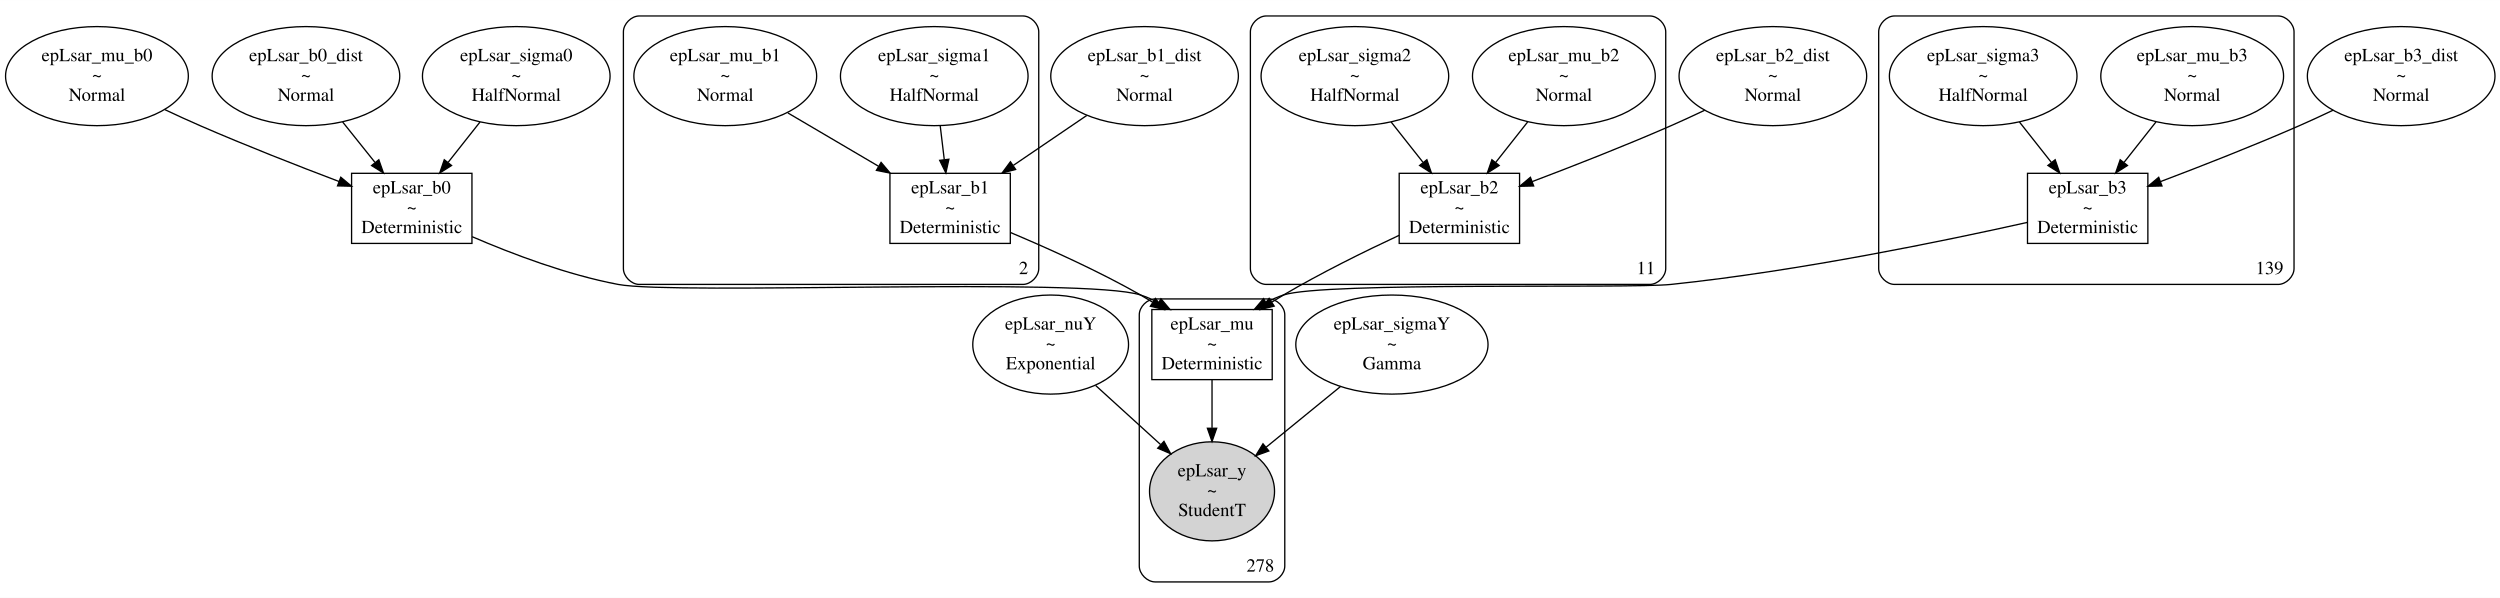
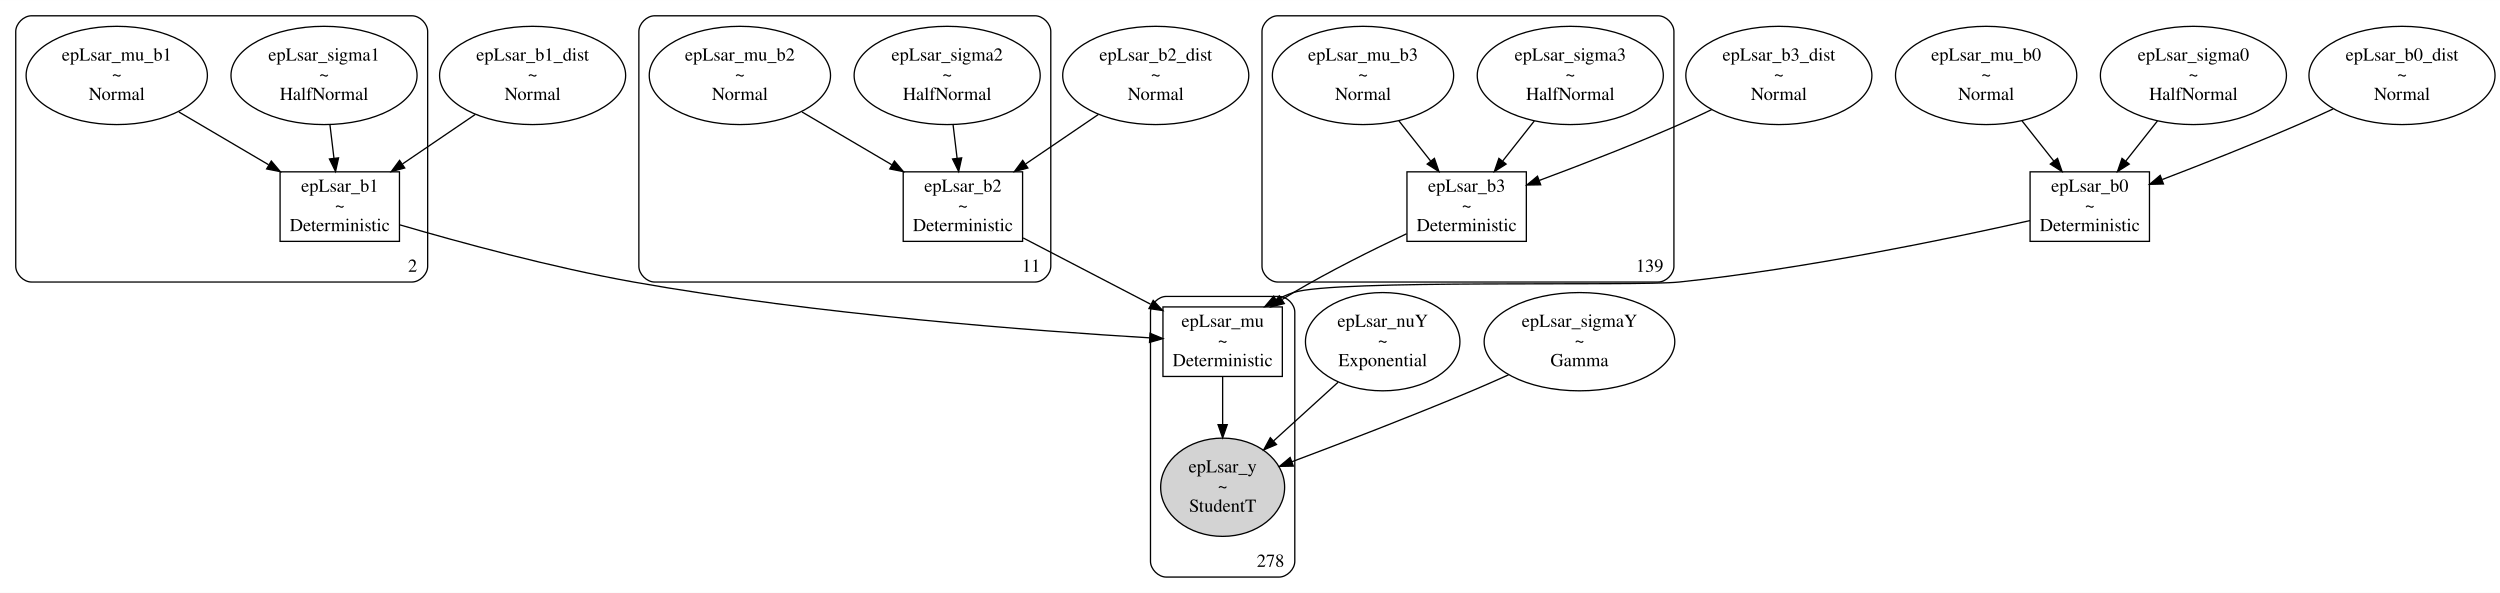
- <svg xmlns="http://www.w3.org/2000/svg" width="1890pt" height="452pt" viewBox="0.00 0.00 1890.01 451.86">
+ <svg xmlns="http://www.w3.org/2000/svg" width="1906pt" height="452pt" viewBox="0.00 0.00 1905.71 451.86">
  <g id="graph0" class="graph" transform="scale(1 1) rotate(0) translate(4 447.86)">
-     <polygon fill="#ffffff" stroke="transparent" points="-4,4 -4,-447.86 1886.007,-447.86 1886.007,4 -4,4" />
+     <polygon fill="#ffffff" stroke="transparent" points="-4,4 -4,-447.86 1901.711,-447.86 1901.711,4 -4,4" />
    <g id="clust1" class="cluster">
-       <path fill="none" stroke="#000000" d="M479.296,-232.907C479.296,-232.907 769.297,-232.907 769.297,-232.907 775.297,-232.907 781.297,-238.907 781.297,-244.907 781.297,-244.907 781.297,-423.86 781.297,-423.86 781.297,-429.86 775.297,-435.86 769.297,-435.86 769.297,-435.86 479.296,-435.86 479.296,-435.86 473.296,-435.86 467.296,-429.86 467.296,-423.86 467.296,-423.86 467.296,-244.907 467.296,-244.907 467.296,-238.907 473.296,-232.907 479.296,-232.907" />
-       <text text-anchor="middle" x="769.797" y="-240.707" font-family="Times,serif" font-size="14.00" fill="#000000">2</text>
+       <path fill="none" stroke="#000000" d="M20,-232.907C20,-232.907 310,-232.907 310,-232.907 316,-232.907 322,-238.907 322,-244.907 322,-244.907 322,-423.86 322,-423.86 322,-429.86 316,-435.86 310,-435.86 310,-435.86 20,-435.86 20,-435.86 14,-435.86 8,-429.86 8,-423.86 8,-423.86 8,-244.907 8,-244.907 8,-238.907 14,-232.907 20,-232.907" />
+       <text text-anchor="middle" x="310.5" y="-240.707" font-family="Times,serif" font-size="14.00" fill="#000000">2</text>
    </g>
    <g id="clust2" class="cluster">
-       <path fill="none" stroke="#000000" d="M953.297,-232.907C953.297,-232.907 1243.296,-232.907 1243.296,-232.907 1249.296,-232.907 1255.296,-238.907 1255.296,-244.907 1255.296,-244.907 1255.296,-423.86 1255.296,-423.86 1255.296,-429.86 1249.296,-435.86 1243.296,-435.86 1243.296,-435.86 953.297,-435.86 953.297,-435.86 947.297,-435.86 941.297,-429.86 941.297,-423.86 941.297,-423.86 941.297,-244.907 941.297,-244.907 941.297,-238.907 947.297,-232.907 953.297,-232.907" />
-       <text text-anchor="middle" x="1240.296" y="-240.707" font-family="Times,serif" font-size="14.00" fill="#000000">11</text>
+       <path fill="none" stroke="#000000" d="M495,-232.907C495,-232.907 785,-232.907 785,-232.907 791,-232.907 797,-238.907 797,-244.907 797,-244.907 797,-423.86 797,-423.86 797,-429.86 791,-435.86 785,-435.86 785,-435.86 495,-435.86 495,-435.86 489,-435.86 483,-429.86 483,-423.86 483,-423.86 483,-244.907 483,-244.907 483,-238.907 489,-232.907 495,-232.907" />
+       <text text-anchor="middle" x="782" y="-240.707" font-family="Times,serif" font-size="14.00" fill="#000000">11</text>
    </g>
    <g id="clust3" class="cluster">
-       <path fill="none" stroke="#000000" d="M1428.296,-232.907C1428.296,-232.907 1718.296,-232.907 1718.296,-232.907 1724.296,-232.907 1730.296,-238.907 1730.296,-244.907 1730.296,-244.907 1730.296,-423.86 1730.296,-423.86 1730.296,-429.86 1724.296,-435.86 1718.296,-435.86 1718.296,-435.86 1428.296,-435.86 1428.296,-435.86 1422.296,-435.86 1416.296,-429.86 1416.296,-423.86 1416.296,-423.86 1416.296,-244.907 1416.296,-244.907 1416.296,-238.907 1422.296,-232.907 1428.296,-232.907" />
-       <text text-anchor="middle" x="1711.796" y="-240.707" font-family="Times,serif" font-size="14.00" fill="#000000">139</text>
+       <path fill="none" stroke="#000000" d="M970,-232.907C970,-232.907 1260,-232.907 1260,-232.907 1266,-232.907 1272,-238.907 1272,-244.907 1272,-244.907 1272,-423.86 1272,-423.86 1272,-429.86 1266,-435.86 1260,-435.86 1260,-435.86 970,-435.86 970,-435.86 964,-435.86 958,-429.86 958,-423.86 958,-423.86 958,-244.907 958,-244.907 958,-238.907 964,-232.907 970,-232.907" />
+       <text text-anchor="middle" x="1253.5" y="-240.707" font-family="Times,serif" font-size="14.00" fill="#000000">139</text>
    </g>
    <g id="clust4" class="cluster">
-       <path fill="none" stroke="#000000" d="M869.297,-8C869.297,-8 955.297,-8 955.297,-8 961.297,-8 967.297,-14 967.297,-20 967.297,-20 967.297,-209.93 967.297,-209.93 967.297,-215.93 961.297,-221.93 955.297,-221.93 955.297,-221.93 869.297,-221.93 869.297,-221.93 863.297,-221.93 857.297,-215.93 857.297,-209.93 857.297,-209.93 857.297,-20 857.297,-20 857.297,-14 863.297,-8 869.297,-8" />
-       <text text-anchor="middle" x="948.797" y="-15.8" font-family="Times,serif" font-size="14.00" fill="#000000">278</text>
+       <path fill="none" stroke="#000000" d="M885,-8C885,-8 971,-8 971,-8 977,-8 983,-14 983,-20 983,-20 983,-209.93 983,-209.93 983,-215.93 977,-221.93 971,-221.93 971,-221.93 885,-221.93 885,-221.93 879,-221.93 873,-215.93 873,-209.93 873,-209.93 873,-20 873,-20 873,-14 879,-8 885,-8" />
+       <text text-anchor="middle" x="964.5" y="-15.8" font-family="Times,serif" font-size="14.00" fill="#000000">278</text>
    </g>
    <g id="node1" class="node">
-       <ellipse fill="none" stroke="#000000" cx="790.297" cy="-187.43" rx="58.88" ry="37.453" />
-       <text text-anchor="middle" x="790.297" y="-198.73" font-family="Times,serif" font-size="14.00" fill="#000000">epLsar_nuY</text>
-       <text text-anchor="middle" x="790.297" y="-183.73" font-family="Times,serif" font-size="14.00" fill="#000000">~</text>
-       <text text-anchor="middle" x="790.297" y="-168.73" font-family="Times,serif" font-size="14.00" fill="#000000">Exponential</text>
+       <ellipse fill="none" stroke="#000000" cx="1510" cy="-390.383" rx="69.094" ry="37.453" />
+       <text text-anchor="middle" x="1510" y="-401.683" font-family="Times,serif" font-size="14.00" fill="#000000">epLsar_mu_b0</text>
+       <text text-anchor="middle" x="1510" y="-386.683" font-family="Times,serif" font-size="14.00" fill="#000000">~</text>
+       <text text-anchor="middle" x="1510" y="-371.683" font-family="Times,serif" font-size="14.00" fill="#000000">Normal</text>
+     </g>
+     <g id="node7" class="node">
+       <polygon fill="none" stroke="#000000" points="1634.5,-316.907 1543.5,-316.907 1543.5,-263.907 1634.5,-263.907 1634.5,-316.907" />
+       <text text-anchor="middle" x="1589" y="-301.707" font-family="Times,serif" font-size="14.00" fill="#000000">epLsar_b0</text>
+       <text text-anchor="middle" x="1589" y="-286.707" font-family="Times,serif" font-size="14.00" fill="#000000">~</text>
+       <text text-anchor="middle" x="1589" y="-271.707" font-family="Times,serif" font-size="14.00" fill="#000000">Deterministic</text>
+     </g>
+     <g id="edge3" class="edge">
+       <path fill="none" stroke="#000000" d="M1537.409,-355.697C1545.207,-345.827 1553.702,-335.077 1561.506,-325.201" />
+       <polygon fill="#000000" stroke="#000000" points="1564.415,-327.165 1567.868,-317.149 1558.922,-322.825 1564.415,-327.165" />
+     </g>
+     <g id="node2" class="node">
+       <ellipse fill="none" stroke="#000000" cx="1050" cy="-187.43" rx="58.88" ry="37.453" />
+       <text text-anchor="middle" x="1050" y="-198.73" font-family="Times,serif" font-size="14.00" fill="#000000">epLsar_nuY</text>
+       <text text-anchor="middle" x="1050" y="-183.73" font-family="Times,serif" font-size="14.00" fill="#000000">~</text>
+       <text text-anchor="middle" x="1050" y="-168.73" font-family="Times,serif" font-size="14.00" fill="#000000">Exponential</text>
    </g>
    <g id="node19" class="node">
-       <ellipse fill="#d3d3d3" stroke="#000000" cx="912.297" cy="-76.477" rx="47.253" ry="37.453" />
-       <text text-anchor="middle" x="912.297" y="-87.777" font-family="Times,serif" font-size="14.00" fill="#000000">epLsar_y</text>
-       <text text-anchor="middle" x="912.297" y="-72.777" font-family="Times,serif" font-size="14.00" fill="#000000">~</text>
-       <text text-anchor="middle" x="912.297" y="-57.777" font-family="Times,serif" font-size="14.00" fill="#000000">StudentT</text>
+       <ellipse fill="#d3d3d3" stroke="#000000" cx="928" cy="-76.477" rx="47.253" ry="37.453" />
+       <text text-anchor="middle" x="928" y="-87.777" font-family="Times,serif" font-size="14.00" fill="#000000">epLsar_y</text>
+       <text text-anchor="middle" x="928" y="-72.777" font-family="Times,serif" font-size="14.00" fill="#000000">~</text>
+       <text text-anchor="middle" x="928" y="-57.777" font-family="Times,serif" font-size="14.00" fill="#000000">StudentT</text>
+     </g>
+     <g id="edge19" class="edge">
+       <path fill="none" stroke="#000000" d="M1016.016,-156.523C1000.747,-142.637 982.649,-126.177 966.845,-111.805" />
+       <polygon fill="#000000" stroke="#000000" points="969.047,-109.076 959.294,-104.937 964.337,-114.255 969.047,-109.076" />
+     </g>
+     <g id="node3" class="node">
+       <ellipse fill="none" stroke="#000000" cx="1668" cy="-390.383" rx="70.922" ry="37.453" />
+       <text text-anchor="middle" x="1668" y="-401.683" font-family="Times,serif" font-size="14.00" fill="#000000">epLsar_sigma0</text>
+       <text text-anchor="middle" x="1668" y="-386.683" font-family="Times,serif" font-size="14.00" fill="#000000">~</text>
+       <text text-anchor="middle" x="1668" y="-371.683" font-family="Times,serif" font-size="14.00" fill="#000000">HalfNormal</text>
+     </g>
+     <g id="edge1" class="edge">
+       <path fill="none" stroke="#000000" d="M1640.591,-355.697C1632.793,-345.827 1624.298,-335.077 1616.494,-325.201" />
+       <polygon fill="#000000" stroke="#000000" points="1619.078,-322.825 1610.132,-317.149 1613.585,-327.165 1619.078,-322.825" />
+     </g>
+     <g id="node4" class="node">
+       <ellipse fill="none" stroke="#000000" cx="1352" cy="-390.383" rx="70.922" ry="37.453" />
+       <text text-anchor="middle" x="1352" y="-401.683" font-family="Times,serif" font-size="14.00" fill="#000000">epLsar_b3_dist</text>
+       <text text-anchor="middle" x="1352" y="-386.683" font-family="Times,serif" font-size="14.00" fill="#000000">~</text>
+       <text text-anchor="middle" x="1352" y="-371.683" font-family="Times,serif" font-size="14.00" fill="#000000">Normal</text>
+     </g>
+     <g id="node17" class="node">
+       <polygon fill="none" stroke="#000000" points="1159.5,-316.907 1068.5,-316.907 1068.5,-263.907 1159.5,-263.907 1159.5,-316.907" />
+       <text text-anchor="middle" x="1114" y="-301.707" font-family="Times,serif" font-size="14.00" fill="#000000">epLsar_b3</text>
+       <text text-anchor="middle" x="1114" y="-286.707" font-family="Times,serif" font-size="14.00" fill="#000000">~</text>
+       <text text-anchor="middle" x="1114" y="-271.707" font-family="Times,serif" font-size="14.00" fill="#000000">Deterministic</text>
+     </g>
+     <g id="edge11" class="edge">
+       <path fill="none" stroke="#000000" d="M1300.784,-364.35C1292.554,-360.392 1284.084,-356.451 1276,-352.907 1240.971,-337.55 1200.872,-322.063 1169.332,-310.348" />
+       <polygon fill="#000000" stroke="#000000" points="1170.427,-307.021 1159.834,-306.837 1168.001,-313.587 1170.427,-307.021" />
+     </g>
+     <g id="node5" class="node">
+       <ellipse fill="none" stroke="#000000" cx="1827" cy="-390.383" rx="70.922" ry="37.453" />
+       <text text-anchor="middle" x="1827" y="-401.683" font-family="Times,serif" font-size="14.00" fill="#000000">epLsar_b0_dist</text>
+       <text text-anchor="middle" x="1827" y="-386.683" font-family="Times,serif" font-size="14.00" fill="#000000">~</text>
+       <text text-anchor="middle" x="1827" y="-371.683" font-family="Times,serif" font-size="14.00" fill="#000000">Normal</text>
+     </g>
+     <g id="edge2" class="edge">
+       <path fill="none" stroke="#000000" d="M1774.536,-364.881C1765.723,-360.774 1756.637,-356.647 1748,-352.907 1713.863,-338.121 1675.009,-322.821 1644.255,-311.059" />
+       <polygon fill="#000000" stroke="#000000" points="1645.162,-307.659 1634.571,-307.37 1642.67,-314.201 1645.162,-307.659" />
+     </g>
+     <g id="node6" class="node">
+       <ellipse fill="none" stroke="#000000" cx="1200" cy="-187.43" rx="72.664" ry="37.453" />
+       <text text-anchor="middle" x="1200" y="-198.73" font-family="Times,serif" font-size="14.00" fill="#000000">epLsar_sigmaY</text>
+       <text text-anchor="middle" x="1200" y="-183.73" font-family="Times,serif" font-size="14.00" fill="#000000">~</text>
+       <text text-anchor="middle" x="1200" y="-168.73" font-family="Times,serif" font-size="14.00" fill="#000000">Gamma</text>
    </g>
    <g id="edge17" class="edge">
-       <path fill="none" stroke="#000000" d="M824.28,-156.523C839.549,-142.637 857.648,-126.177 873.451,-111.805" />
-       <polygon fill="#000000" stroke="#000000" points="875.959,-114.255 881.002,-104.937 871.249,-109.076 875.959,-114.255" />
-     </g>
-     <g id="node2" class="node">
-       <polygon fill="none" stroke="#000000" points="352.796,-316.907 261.796,-316.907 261.796,-263.907 352.796,-263.907 352.796,-316.907" />
-       <text text-anchor="middle" x="307.296" y="-301.707" font-family="Times,serif" font-size="14.00" fill="#000000">epLsar_b0</text>
-       <text text-anchor="middle" x="307.296" y="-286.707" font-family="Times,serif" font-size="14.00" fill="#000000">~</text>
-       <text text-anchor="middle" x="307.296" y="-271.707" font-family="Times,serif" font-size="14.00" fill="#000000">Deterministic</text>
+       <path fill="none" stroke="#000000" d="M1145.949,-162.175C1136.668,-157.997 1127.087,-153.783 1118,-149.953 1072.032,-130.581 1019.04,-110.251 980.719,-95.899" />
+       <polygon fill="#000000" stroke="#000000" points="981.898,-92.603 971.306,-92.383 979.449,-99.161 981.898,-92.603" />
    </g>
    <g id="node20" class="node">
-       <polygon fill="none" stroke="#000000" points="957.797,-213.93 866.797,-213.93 866.797,-160.93 957.797,-160.93 957.797,-213.93" />
-       <text text-anchor="middle" x="912.297" y="-198.73" font-family="Times,serif" font-size="14.00" fill="#000000">epLsar_mu</text>
-       <text text-anchor="middle" x="912.297" y="-183.73" font-family="Times,serif" font-size="14.00" fill="#000000">~</text>
-       <text text-anchor="middle" x="912.297" y="-168.73" font-family="Times,serif" font-size="14.00" fill="#000000">Deterministic</text>
+       <polygon fill="none" stroke="#000000" points="973.5,-213.93 882.5,-213.93 882.5,-160.93 973.5,-160.93 973.5,-213.93" />
+       <text text-anchor="middle" x="928" y="-198.73" font-family="Times,serif" font-size="14.00" fill="#000000">epLsar_mu</text>
+       <text text-anchor="middle" x="928" y="-183.73" font-family="Times,serif" font-size="14.00" fill="#000000">~</text>
+       <text text-anchor="middle" x="928" y="-168.73" font-family="Times,serif" font-size="14.00" fill="#000000">Deterministic</text>
    </g>
    <g id="edge16" class="edge">
-       <path fill="none" stroke="#000000" d="M352.904,-269.006C383.412,-255.85 424.865,-240.166 463.296,-232.907 506.432,-224.759 816.538,-238.443 858.297,-224.907 862.873,-223.423 867.406,-221.412 871.787,-219.087" />
-       <polygon fill="#000000" stroke="#000000" points="873.685,-222.031 880.529,-213.943 870.135,-215.998 873.685,-222.031" />
-     </g>
-     <g id="node3" class="node">
-       <ellipse fill="none" stroke="#000000" cx="1048.296" cy="-187.43" rx="72.664" ry="37.453" />
-       <text text-anchor="middle" x="1048.296" y="-198.73" font-family="Times,serif" font-size="14.00" fill="#000000">epLsar_sigmaY</text>
-       <text text-anchor="middle" x="1048.296" y="-183.73" font-family="Times,serif" font-size="14.00" fill="#000000">~</text>
-       <text text-anchor="middle" x="1048.296" y="-168.73" font-family="Times,serif" font-size="14.00" fill="#000000">Gamma</text>
-     </g>
-     <g id="edge19" class="edge">
-       <path fill="none" stroke="#000000" d="M1009.324,-155.635C991.763,-141.308 971.022,-124.387 953.233,-109.874" />
-       <polygon fill="#000000" stroke="#000000" points="955.251,-107.004 945.29,-103.394 950.826,-112.427 955.251,-107.004" />
-     </g>
-     <g id="node4" class="node">
-       <ellipse fill="none" stroke="#000000" cx="861.297" cy="-390.383" rx="70.922" ry="37.453" />
-       <text text-anchor="middle" x="861.297" y="-401.683" font-family="Times,serif" font-size="14.00" fill="#000000">epLsar_b1_dist</text>
-       <text text-anchor="middle" x="861.297" y="-386.683" font-family="Times,serif" font-size="14.00" fill="#000000">~</text>
-       <text text-anchor="middle" x="861.297" y="-371.683" font-family="Times,serif" font-size="14.00" fill="#000000">Normal</text>
+       <path fill="none" stroke="#000000" d="M1543.444,-279.749C1482.799,-266.089 1372.023,-242.972 1276,-232.907 1243.499,-229.5 1013.051,-235.092 982,-224.907 977.493,-223.428 973.027,-221.442 968.706,-219.152" />
+       <polygon fill="#000000" stroke="#000000" points="970.472,-216.131 960.075,-214.09 966.93,-222.168 970.472,-216.131" />
+     </g>
+     <g id="node8" class="node">
+       <ellipse fill="none" stroke="#000000" cx="402" cy="-390.383" rx="70.922" ry="37.453" />
+       <text text-anchor="middle" x="402" y="-401.683" font-family="Times,serif" font-size="14.00" fill="#000000">epLsar_b1_dist</text>
+       <text text-anchor="middle" x="402" y="-386.683" font-family="Times,serif" font-size="14.00" fill="#000000">~</text>
+       <text text-anchor="middle" x="402" y="-371.683" font-family="Times,serif" font-size="14.00" fill="#000000">Normal</text>
    </g>
    <g id="node10" class="node">
-       <polygon fill="none" stroke="#000000" points="759.797,-316.907 668.797,-316.907 668.797,-263.907 759.797,-263.907 759.797,-316.907" />
-       <text text-anchor="middle" x="714.297" y="-301.707" font-family="Times,serif" font-size="14.00" fill="#000000">epLsar_b1</text>
-       <text text-anchor="middle" x="714.297" y="-286.707" font-family="Times,serif" font-size="14.00" fill="#000000">~</text>
-       <text text-anchor="middle" x="714.297" y="-271.707" font-family="Times,serif" font-size="14.00" fill="#000000">Deterministic</text>
+       <polygon fill="none" stroke="#000000" points="300.5,-316.907 209.5,-316.907 209.5,-263.907 300.5,-263.907 300.5,-316.907" />
+       <text text-anchor="middle" x="255" y="-301.707" font-family="Times,serif" font-size="14.00" fill="#000000">epLsar_b1</text>
+       <text text-anchor="middle" x="255" y="-286.707" font-family="Times,serif" font-size="14.00" fill="#000000">~</text>
+       <text text-anchor="middle" x="255" y="-271.707" font-family="Times,serif" font-size="14.00" fill="#000000">Deterministic</text>
    </g>
    <g id="edge4" class="edge">
-       <path fill="none" stroke="#000000" d="M817.59,-360.658C800.134,-348.786 779.98,-335.079 762.135,-322.942" />
-       <polygon fill="#000000" stroke="#000000" points="763.818,-319.854 753.581,-317.125 759.882,-325.642 763.818,-319.854" />
-     </g>
-     <g id="node5" class="node">
-       <ellipse fill="none" stroke="#000000" cx="69.296" cy="-390.383" rx="69.094" ry="37.453" />
-       <text text-anchor="middle" x="69.296" y="-401.683" font-family="Times,serif" font-size="14.00" fill="#000000">epLsar_mu_b0</text>
-       <text text-anchor="middle" x="69.296" y="-386.683" font-family="Times,serif" font-size="14.00" fill="#000000">~</text>
-       <text text-anchor="middle" x="69.296" y="-371.683" font-family="Times,serif" font-size="14.00" fill="#000000">Normal</text>
-     </g>
-     <g id="edge1" class="edge">
-       <path fill="none" stroke="#000000" d="M120.65,-365.034C129.485,-360.867 138.617,-356.681 147.297,-352.907 181.871,-337.873 221.317,-322.446 252.391,-310.68" />
-       <polygon fill="#000000" stroke="#000000" points="253.63,-313.954 261.752,-307.15 251.16,-307.404 253.63,-313.954" />
-     </g>
-     <g id="node6" class="node">
-       <ellipse fill="none" stroke="#000000" cx="1811.296" cy="-390.383" rx="70.922" ry="37.453" />
-       <text text-anchor="middle" x="1811.296" y="-401.683" font-family="Times,serif" font-size="14.00" fill="#000000">epLsar_b3_dist</text>
-       <text text-anchor="middle" x="1811.296" y="-386.683" font-family="Times,serif" font-size="14.00" fill="#000000">~</text>
-       <text text-anchor="middle" x="1811.296" y="-371.683" font-family="Times,serif" font-size="14.00" fill="#000000">Normal</text>
+       <path fill="none" stroke="#000000" d="M358.293,-360.658C340.838,-348.786 320.684,-335.079 302.838,-322.942" />
+       <polygon fill="#000000" stroke="#000000" points="304.522,-319.854 294.285,-317.125 300.585,-325.642 304.522,-319.854" />
+     </g>
+     <g id="node9" class="node">
+       <ellipse fill="none" stroke="#000000" cx="877" cy="-390.383" rx="70.922" ry="37.453" />
+       <text text-anchor="middle" x="877" y="-401.683" font-family="Times,serif" font-size="14.00" fill="#000000">epLsar_b2_dist</text>
+       <text text-anchor="middle" x="877" y="-386.683" font-family="Times,serif" font-size="14.00" fill="#000000">~</text>
+       <text text-anchor="middle" x="877" y="-371.683" font-family="Times,serif" font-size="14.00" fill="#000000">Normal</text>
+     </g>
+     <g id="node14" class="node">
+       <polygon fill="none" stroke="#000000" points="775.5,-316.907 684.5,-316.907 684.5,-263.907 775.5,-263.907 775.5,-316.907" />
+       <text text-anchor="middle" x="730" y="-301.707" font-family="Times,serif" font-size="14.00" fill="#000000">epLsar_b2</text>
+       <text text-anchor="middle" x="730" y="-286.707" font-family="Times,serif" font-size="14.00" fill="#000000">~</text>
+       <text text-anchor="middle" x="730" y="-271.707" font-family="Times,serif" font-size="14.00" fill="#000000">Deterministic</text>
+     </g>
+     <g id="edge9" class="edge">
+       <path fill="none" stroke="#000000" d="M833.293,-360.658C815.838,-348.786 795.684,-335.079 777.838,-322.942" />
+       <polygon fill="#000000" stroke="#000000" points="779.522,-319.854 769.285,-317.125 775.585,-325.642 779.522,-319.854" />
+     </g>
+     <g id="edge13" class="edge">
+       <path fill="none" stroke="#000000" d="M300.888,-276.465C345.856,-263.319 416.545,-244.02 479,-232.907 619.324,-207.936 786.942,-195.49 872.207,-190.378" />
+       <polygon fill="#000000" stroke="#000000" points="872.662,-193.857 882.439,-189.776 872.25,-186.869 872.662,-193.857" />
+     </g>
+     <g id="node11" class="node">
+       <ellipse fill="none" stroke="#000000" cx="243" cy="-390.383" rx="70.922" ry="37.453" />
+       <text text-anchor="middle" x="243" y="-401.683" font-family="Times,serif" font-size="14.00" fill="#000000">epLsar_sigma1</text>
+       <text text-anchor="middle" x="243" y="-386.683" font-family="Times,serif" font-size="14.00" fill="#000000">~</text>
+       <text text-anchor="middle" x="243" y="-371.683" font-family="Times,serif" font-size="14.00" fill="#000000">HalfNormal</text>
+     </g>
+     <g id="edge5" class="edge">
+       <path fill="none" stroke="#000000" d="M247.502,-352.871C248.503,-344.534 249.563,-335.702 250.561,-327.387" />
+       <polygon fill="#000000" stroke="#000000" points="254.067,-327.552 251.783,-317.206 247.117,-326.717 254.067,-327.552" />
+     </g>
+     <g id="node12" class="node">
+       <ellipse fill="none" stroke="#000000" cx="85" cy="-390.383" rx="69.094" ry="37.453" />
+       <text text-anchor="middle" x="85" y="-401.683" font-family="Times,serif" font-size="14.00" fill="#000000">epLsar_mu_b1</text>
+       <text text-anchor="middle" x="85" y="-386.683" font-family="Times,serif" font-size="14.00" fill="#000000">~</text>
+       <text text-anchor="middle" x="85" y="-371.683" font-family="Times,serif" font-size="14.00" fill="#000000">Normal</text>
+     </g>
+     <g id="edge6" class="edge">
+       <path fill="none" stroke="#000000" d="M132.355,-362.534C153.596,-350.042 178.769,-335.238 200.764,-322.303" />
+       <polygon fill="#000000" stroke="#000000" points="202.81,-325.16 209.656,-317.073 199.262,-319.126 202.81,-325.16" />
+     </g>
+     <g id="node13" class="node">
+       <ellipse fill="none" stroke="#000000" cx="718" cy="-390.383" rx="70.922" ry="37.453" />
+       <text text-anchor="middle" x="718" y="-401.683" font-family="Times,serif" font-size="14.00" fill="#000000">epLsar_sigma2</text>
+       <text text-anchor="middle" x="718" y="-386.683" font-family="Times,serif" font-size="14.00" fill="#000000">~</text>
+       <text text-anchor="middle" x="718" y="-371.683" font-family="Times,serif" font-size="14.00" fill="#000000">HalfNormal</text>
+     </g>
+     <g id="edge7" class="edge">
+       <path fill="none" stroke="#000000" d="M722.503,-352.871C723.503,-344.534 724.563,-335.702 725.561,-327.387" />
+       <polygon fill="#000000" stroke="#000000" points="729.067,-327.552 726.783,-317.206 722.116,-326.717 729.067,-327.552" />
+     </g>
+     <g id="edge14" class="edge">
+       <path fill="none" stroke="#000000" d="M775.923,-266.523C804.911,-251.446 842.52,-231.887 873.084,-215.991" />
+       <polygon fill="#000000" stroke="#000000" points="875.069,-218.904 882.326,-211.184 871.839,-212.693 875.069,-218.904" />
+     </g>
+     <g id="node15" class="node">
+       <ellipse fill="none" stroke="#000000" cx="560" cy="-390.383" rx="69.094" ry="37.453" />
+       <text text-anchor="middle" x="560" y="-401.683" font-family="Times,serif" font-size="14.00" fill="#000000">epLsar_mu_b2</text>
+       <text text-anchor="middle" x="560" y="-386.683" font-family="Times,serif" font-size="14.00" fill="#000000">~</text>
+       <text text-anchor="middle" x="560" y="-371.683" font-family="Times,serif" font-size="14.00" fill="#000000">Normal</text>
+     </g>
+     <g id="edge8" class="edge">
+       <path fill="none" stroke="#000000" d="M607.355,-362.534C628.596,-350.042 653.769,-335.238 675.764,-322.303" />
+       <polygon fill="#000000" stroke="#000000" points="677.81,-325.16 684.656,-317.073 674.262,-319.126 677.81,-325.16" />
    </g>
    <g id="node16" class="node">
-       <polygon fill="none" stroke="#000000" points="1619.796,-316.907 1528.796,-316.907 1528.796,-263.907 1619.796,-263.907 1619.796,-316.907" />
-       <text text-anchor="middle" x="1574.296" y="-301.707" font-family="Times,serif" font-size="14.00" fill="#000000">epLsar_b3</text>
-       <text text-anchor="middle" x="1574.296" y="-286.707" font-family="Times,serif" font-size="14.00" fill="#000000">~</text>
-       <text text-anchor="middle" x="1574.296" y="-271.707" font-family="Times,serif" font-size="14.00" fill="#000000">Deterministic</text>
+       <ellipse fill="none" stroke="#000000" cx="1193" cy="-390.383" rx="70.922" ry="37.453" />
+       <text text-anchor="middle" x="1193" y="-401.683" font-family="Times,serif" font-size="14.00" fill="#000000">epLsar_sigma3</text>
+       <text text-anchor="middle" x="1193" y="-386.683" font-family="Times,serif" font-size="14.00" fill="#000000">~</text>
+       <text text-anchor="middle" x="1193" y="-371.683" font-family="Times,serif" font-size="14.00" fill="#000000">HalfNormal</text>
+     </g>
+     <g id="edge10" class="edge">
+       <path fill="none" stroke="#000000" d="M1165.591,-355.697C1157.793,-345.827 1149.298,-335.077 1141.494,-325.201" />
+       <polygon fill="#000000" stroke="#000000" points="1144.078,-322.825 1135.132,-317.149 1138.585,-327.165 1144.078,-322.825" />
+     </g>
+     <g id="edge15" class="edge">
+       <path fill="none" stroke="#000000" d="M1068.229,-269.719C1042.42,-257.555 1009.862,-241.369 982,-224.907 979.151,-223.223 976.254,-221.44 973.357,-219.602" />
+       <polygon fill="#000000" stroke="#000000" points="975.002,-216.496 964.714,-213.965 971.178,-222.359 975.002,-216.496" />
+     </g>
+     <g id="node18" class="node">
+       <ellipse fill="none" stroke="#000000" cx="1035" cy="-390.383" rx="69.094" ry="37.453" />
+       <text text-anchor="middle" x="1035" y="-401.683" font-family="Times,serif" font-size="14.00" fill="#000000">epLsar_mu_b3</text>
+       <text text-anchor="middle" x="1035" y="-386.683" font-family="Times,serif" font-size="14.00" fill="#000000">~</text>
+       <text text-anchor="middle" x="1035" y="-371.683" font-family="Times,serif" font-size="14.00" fill="#000000">Normal</text>
    </g>
    <g id="edge12" class="edge">
-       <path fill="none" stroke="#000000" d="M1759.79,-364.607C1751.325,-360.576 1742.604,-356.544 1734.296,-352.907 1699.76,-337.786 1660.315,-322.357 1629.231,-310.613" />
-       <polygon fill="#000000" stroke="#000000" points="1630.459,-307.335 1619.868,-307.09 1627.995,-313.887 1630.459,-307.335" />
-     </g>
-     <g id="node7" class="node">
-       <ellipse fill="none" stroke="#000000" cx="227.297" cy="-390.383" rx="70.922" ry="37.453" />
-       <text text-anchor="middle" x="227.297" y="-401.683" font-family="Times,serif" font-size="14.00" fill="#000000">epLsar_b0_dist</text>
-       <text text-anchor="middle" x="227.297" y="-386.683" font-family="Times,serif" font-size="14.00" fill="#000000">~</text>
-       <text text-anchor="middle" x="227.297" y="-371.683" font-family="Times,serif" font-size="14.00" fill="#000000">Normal</text>
-     </g>
-     <g id="edge2" class="edge">
-       <path fill="none" stroke="#000000" d="M255.052,-355.697C262.95,-345.827 271.552,-335.077 279.454,-325.201" />
-       <polygon fill="#000000" stroke="#000000" points="282.382,-327.144 285.897,-317.149 276.917,-322.771 282.382,-327.144" />
-     </g>
-     <g id="node8" class="node">
-       <ellipse fill="none" stroke="#000000" cx="1336.296" cy="-390.383" rx="70.922" ry="37.453" />
-       <text text-anchor="middle" x="1336.296" y="-401.683" font-family="Times,serif" font-size="14.00" fill="#000000">epLsar_b2_dist</text>
-       <text text-anchor="middle" x="1336.296" y="-386.683" font-family="Times,serif" font-size="14.00" fill="#000000">~</text>
-       <text text-anchor="middle" x="1336.296" y="-371.683" font-family="Times,serif" font-size="14.00" fill="#000000">Normal</text>
-     </g>
-     <g id="node13" class="node">
-       <polygon fill="none" stroke="#000000" points="1144.796,-316.907 1053.796,-316.907 1053.796,-263.907 1144.796,-263.907 1144.796,-316.907" />
-       <text text-anchor="middle" x="1099.296" y="-301.707" font-family="Times,serif" font-size="14.00" fill="#000000">epLsar_b2</text>
-       <text text-anchor="middle" x="1099.296" y="-286.707" font-family="Times,serif" font-size="14.00" fill="#000000">~</text>
-       <text text-anchor="middle" x="1099.296" y="-271.707" font-family="Times,serif" font-size="14.00" fill="#000000">Deterministic</text>
-     </g>
-     <g id="edge9" class="edge">
-       <path fill="none" stroke="#000000" d="M1284.79,-364.607C1276.325,-360.576 1267.604,-356.544 1259.296,-352.907 1224.76,-337.786 1185.315,-322.357 1154.231,-310.613" />
-       <polygon fill="#000000" stroke="#000000" points="1155.459,-307.335 1144.868,-307.09 1152.995,-313.887 1155.459,-307.335" />
-     </g>
-     <g id="node9" class="node">
-       <ellipse fill="none" stroke="#000000" cx="386.296" cy="-390.383" rx="70.922" ry="37.453" />
-       <text text-anchor="middle" x="386.296" y="-401.683" font-family="Times,serif" font-size="14.00" fill="#000000">epLsar_sigma0</text>
-       <text text-anchor="middle" x="386.296" y="-386.683" font-family="Times,serif" font-size="14.00" fill="#000000">~</text>
-       <text text-anchor="middle" x="386.296" y="-371.683" font-family="Times,serif" font-size="14.00" fill="#000000">HalfNormal</text>
-     </g>
-     <g id="edge3" class="edge">
-       <path fill="none" stroke="#000000" d="M358.888,-355.697C351.089,-345.827 342.594,-335.077 334.79,-325.201" />
-       <polygon fill="#000000" stroke="#000000" points="337.374,-322.825 328.428,-317.149 331.882,-327.165 337.374,-322.825" />
-     </g>
-     <g id="edge14" class="edge">
-       <path fill="none" stroke="#000000" d="M760.086,-272.074C788.912,-259.929 826.539,-242.955 858.297,-224.907 861.315,-223.191 864.378,-221.355 867.433,-219.449" />
-       <polygon fill="#000000" stroke="#000000" points="869.468,-222.302 875.978,-213.942 865.677,-216.418 869.468,-222.302" />
-     </g>
-     <g id="node11" class="node">
-       <ellipse fill="none" stroke="#000000" cx="702.297" cy="-390.383" rx="70.922" ry="37.453" />
-       <text text-anchor="middle" x="702.297" y="-401.683" font-family="Times,serif" font-size="14.00" fill="#000000">epLsar_sigma1</text>
-       <text text-anchor="middle" x="702.297" y="-386.683" font-family="Times,serif" font-size="14.00" fill="#000000">~</text>
-       <text text-anchor="middle" x="702.297" y="-371.683" font-family="Times,serif" font-size="14.00" fill="#000000">HalfNormal</text>
-     </g>
-     <g id="edge5" class="edge">
-       <path fill="none" stroke="#000000" d="M706.799,-352.871C707.8,-344.534 708.86,-335.702 709.858,-327.387" />
-       <polygon fill="#000000" stroke="#000000" points="713.363,-327.552 711.08,-317.206 706.413,-326.717 713.363,-327.552" />
-     </g>
-     <g id="node12" class="node">
-       <ellipse fill="none" stroke="#000000" cx="544.297" cy="-390.383" rx="69.094" ry="37.453" />
-       <text text-anchor="middle" x="544.297" y="-401.683" font-family="Times,serif" font-size="14.00" fill="#000000">epLsar_mu_b1</text>
-       <text text-anchor="middle" x="544.297" y="-386.683" font-family="Times,serif" font-size="14.00" fill="#000000">~</text>
-       <text text-anchor="middle" x="544.297" y="-371.683" font-family="Times,serif" font-size="14.00" fill="#000000">Normal</text>
-     </g>
-     <g id="edge6" class="edge">
-       <path fill="none" stroke="#000000" d="M591.651,-362.534C612.893,-350.042 638.065,-335.238 660.061,-322.303" />
-       <polygon fill="#000000" stroke="#000000" points="662.107,-325.16 668.952,-317.073 658.558,-319.126 662.107,-325.16" />
-     </g>
-     <g id="edge13" class="edge">
-       <path fill="none" stroke="#000000" d="M1053.782,-270.051C1027.676,-257.87 994.575,-241.558 966.297,-224.907 963.445,-223.227 960.546,-221.448 957.648,-219.612" />
-       <polygon fill="#000000" stroke="#000000" points="959.291,-216.505 949.001,-213.98 955.471,-222.371 959.291,-216.505" />
-     </g>
-     <g id="node14" class="node">
-       <ellipse fill="none" stroke="#000000" cx="1178.296" cy="-390.383" rx="69.094" ry="37.453" />
-       <text text-anchor="middle" x="1178.296" y="-401.683" font-family="Times,serif" font-size="14.00" fill="#000000">epLsar_mu_b2</text>
-       <text text-anchor="middle" x="1178.296" y="-386.683" font-family="Times,serif" font-size="14.00" fill="#000000">~</text>
-       <text text-anchor="middle" x="1178.296" y="-371.683" font-family="Times,serif" font-size="14.00" fill="#000000">Normal</text>
-     </g>
-     <g id="edge7" class="edge">
-       <path fill="none" stroke="#000000" d="M1150.888,-355.697C1143.089,-345.827 1134.594,-335.077 1126.79,-325.201" />
-       <polygon fill="#000000" stroke="#000000" points="1129.374,-322.825 1120.428,-317.149 1123.882,-327.165 1129.374,-322.825" />
-     </g>
-     <g id="node15" class="node">
-       <ellipse fill="none" stroke="#000000" cx="1020.297" cy="-390.383" rx="70.922" ry="37.453" />
-       <text text-anchor="middle" x="1020.297" y="-401.683" font-family="Times,serif" font-size="14.00" fill="#000000">epLsar_sigma2</text>
-       <text text-anchor="middle" x="1020.297" y="-386.683" font-family="Times,serif" font-size="14.00" fill="#000000">~</text>
-       <text text-anchor="middle" x="1020.297" y="-371.683" font-family="Times,serif" font-size="14.00" fill="#000000">HalfNormal</text>
-     </g>
-     <g id="edge8" class="edge">
-       <path fill="none" stroke="#000000" d="M1047.705,-355.697C1055.504,-345.827 1063.999,-335.077 1071.803,-325.201" />
-       <polygon fill="#000000" stroke="#000000" points="1074.711,-327.165 1078.165,-317.149 1069.219,-322.825 1074.711,-327.165" />
-     </g>
-     <g id="edge15" class="edge">
-       <path fill="none" stroke="#000000" d="M1528.707,-279.811C1467.727,-266.163 1356.056,-242.999 1259.296,-232.907 1226.905,-229.528 997.241,-235.058 966.297,-224.907 961.79,-223.428 957.323,-221.442 953.002,-219.152" />
-       <polygon fill="#000000" stroke="#000000" points="954.768,-216.13 944.372,-214.089 951.227,-222.168 954.768,-216.13" />
-     </g>
-     <g id="node17" class="node">
-       <ellipse fill="none" stroke="#000000" cx="1653.296" cy="-390.383" rx="69.094" ry="37.453" />
-       <text text-anchor="middle" x="1653.296" y="-401.683" font-family="Times,serif" font-size="14.00" fill="#000000">epLsar_mu_b3</text>
-       <text text-anchor="middle" x="1653.296" y="-386.683" font-family="Times,serif" font-size="14.00" fill="#000000">~</text>
-       <text text-anchor="middle" x="1653.296" y="-371.683" font-family="Times,serif" font-size="14.00" fill="#000000">Normal</text>
-     </g>
-     <g id="edge11" class="edge">
-       <path fill="none" stroke="#000000" d="M1625.888,-355.697C1618.089,-345.827 1609.594,-335.077 1601.79,-325.201" />
-       <polygon fill="#000000" stroke="#000000" points="1604.374,-322.825 1595.428,-317.149 1598.882,-327.165 1604.374,-322.825" />
-     </g>
-     <g id="node18" class="node">
-       <ellipse fill="none" stroke="#000000" cx="1495.296" cy="-390.383" rx="70.922" ry="37.453" />
-       <text text-anchor="middle" x="1495.296" y="-401.683" font-family="Times,serif" font-size="14.00" fill="#000000">epLsar_sigma3</text>
-       <text text-anchor="middle" x="1495.296" y="-386.683" font-family="Times,serif" font-size="14.00" fill="#000000">~</text>
-       <text text-anchor="middle" x="1495.296" y="-371.683" font-family="Times,serif" font-size="14.00" fill="#000000">HalfNormal</text>
-     </g>
-     <g id="edge10" class="edge">
-       <path fill="none" stroke="#000000" d="M1522.705,-355.697C1530.504,-345.827 1538.999,-335.077 1546.803,-325.201" />
-       <polygon fill="#000000" stroke="#000000" points="1549.711,-327.165 1553.165,-317.149 1544.219,-322.825 1549.711,-327.165" />
+       <path fill="none" stroke="#000000" d="M1062.409,-355.697C1070.207,-345.827 1078.702,-335.077 1086.506,-325.201" />
+       <polygon fill="#000000" stroke="#000000" points="1089.415,-327.165 1092.868,-317.149 1083.922,-322.825 1089.415,-327.165" />
    </g>
    <g id="edge18" class="edge">
-       <path fill="none" stroke="#000000" d="M912.297,-160.854C912.297,-149.935 912.297,-136.944 912.297,-124.468" />
-       <polygon fill="#000000" stroke="#000000" points="915.797,-124.165 912.297,-114.165 908.797,-124.165 915.797,-124.165" />
+       <path fill="none" stroke="#000000" d="M928,-160.854C928,-149.935 928,-136.944 928,-124.468" />
+       <polygon fill="#000000" stroke="#000000" points="931.5,-124.165 928,-114.165 924.5,-124.165 931.5,-124.165" />
    </g>
  </g>
</svg>
